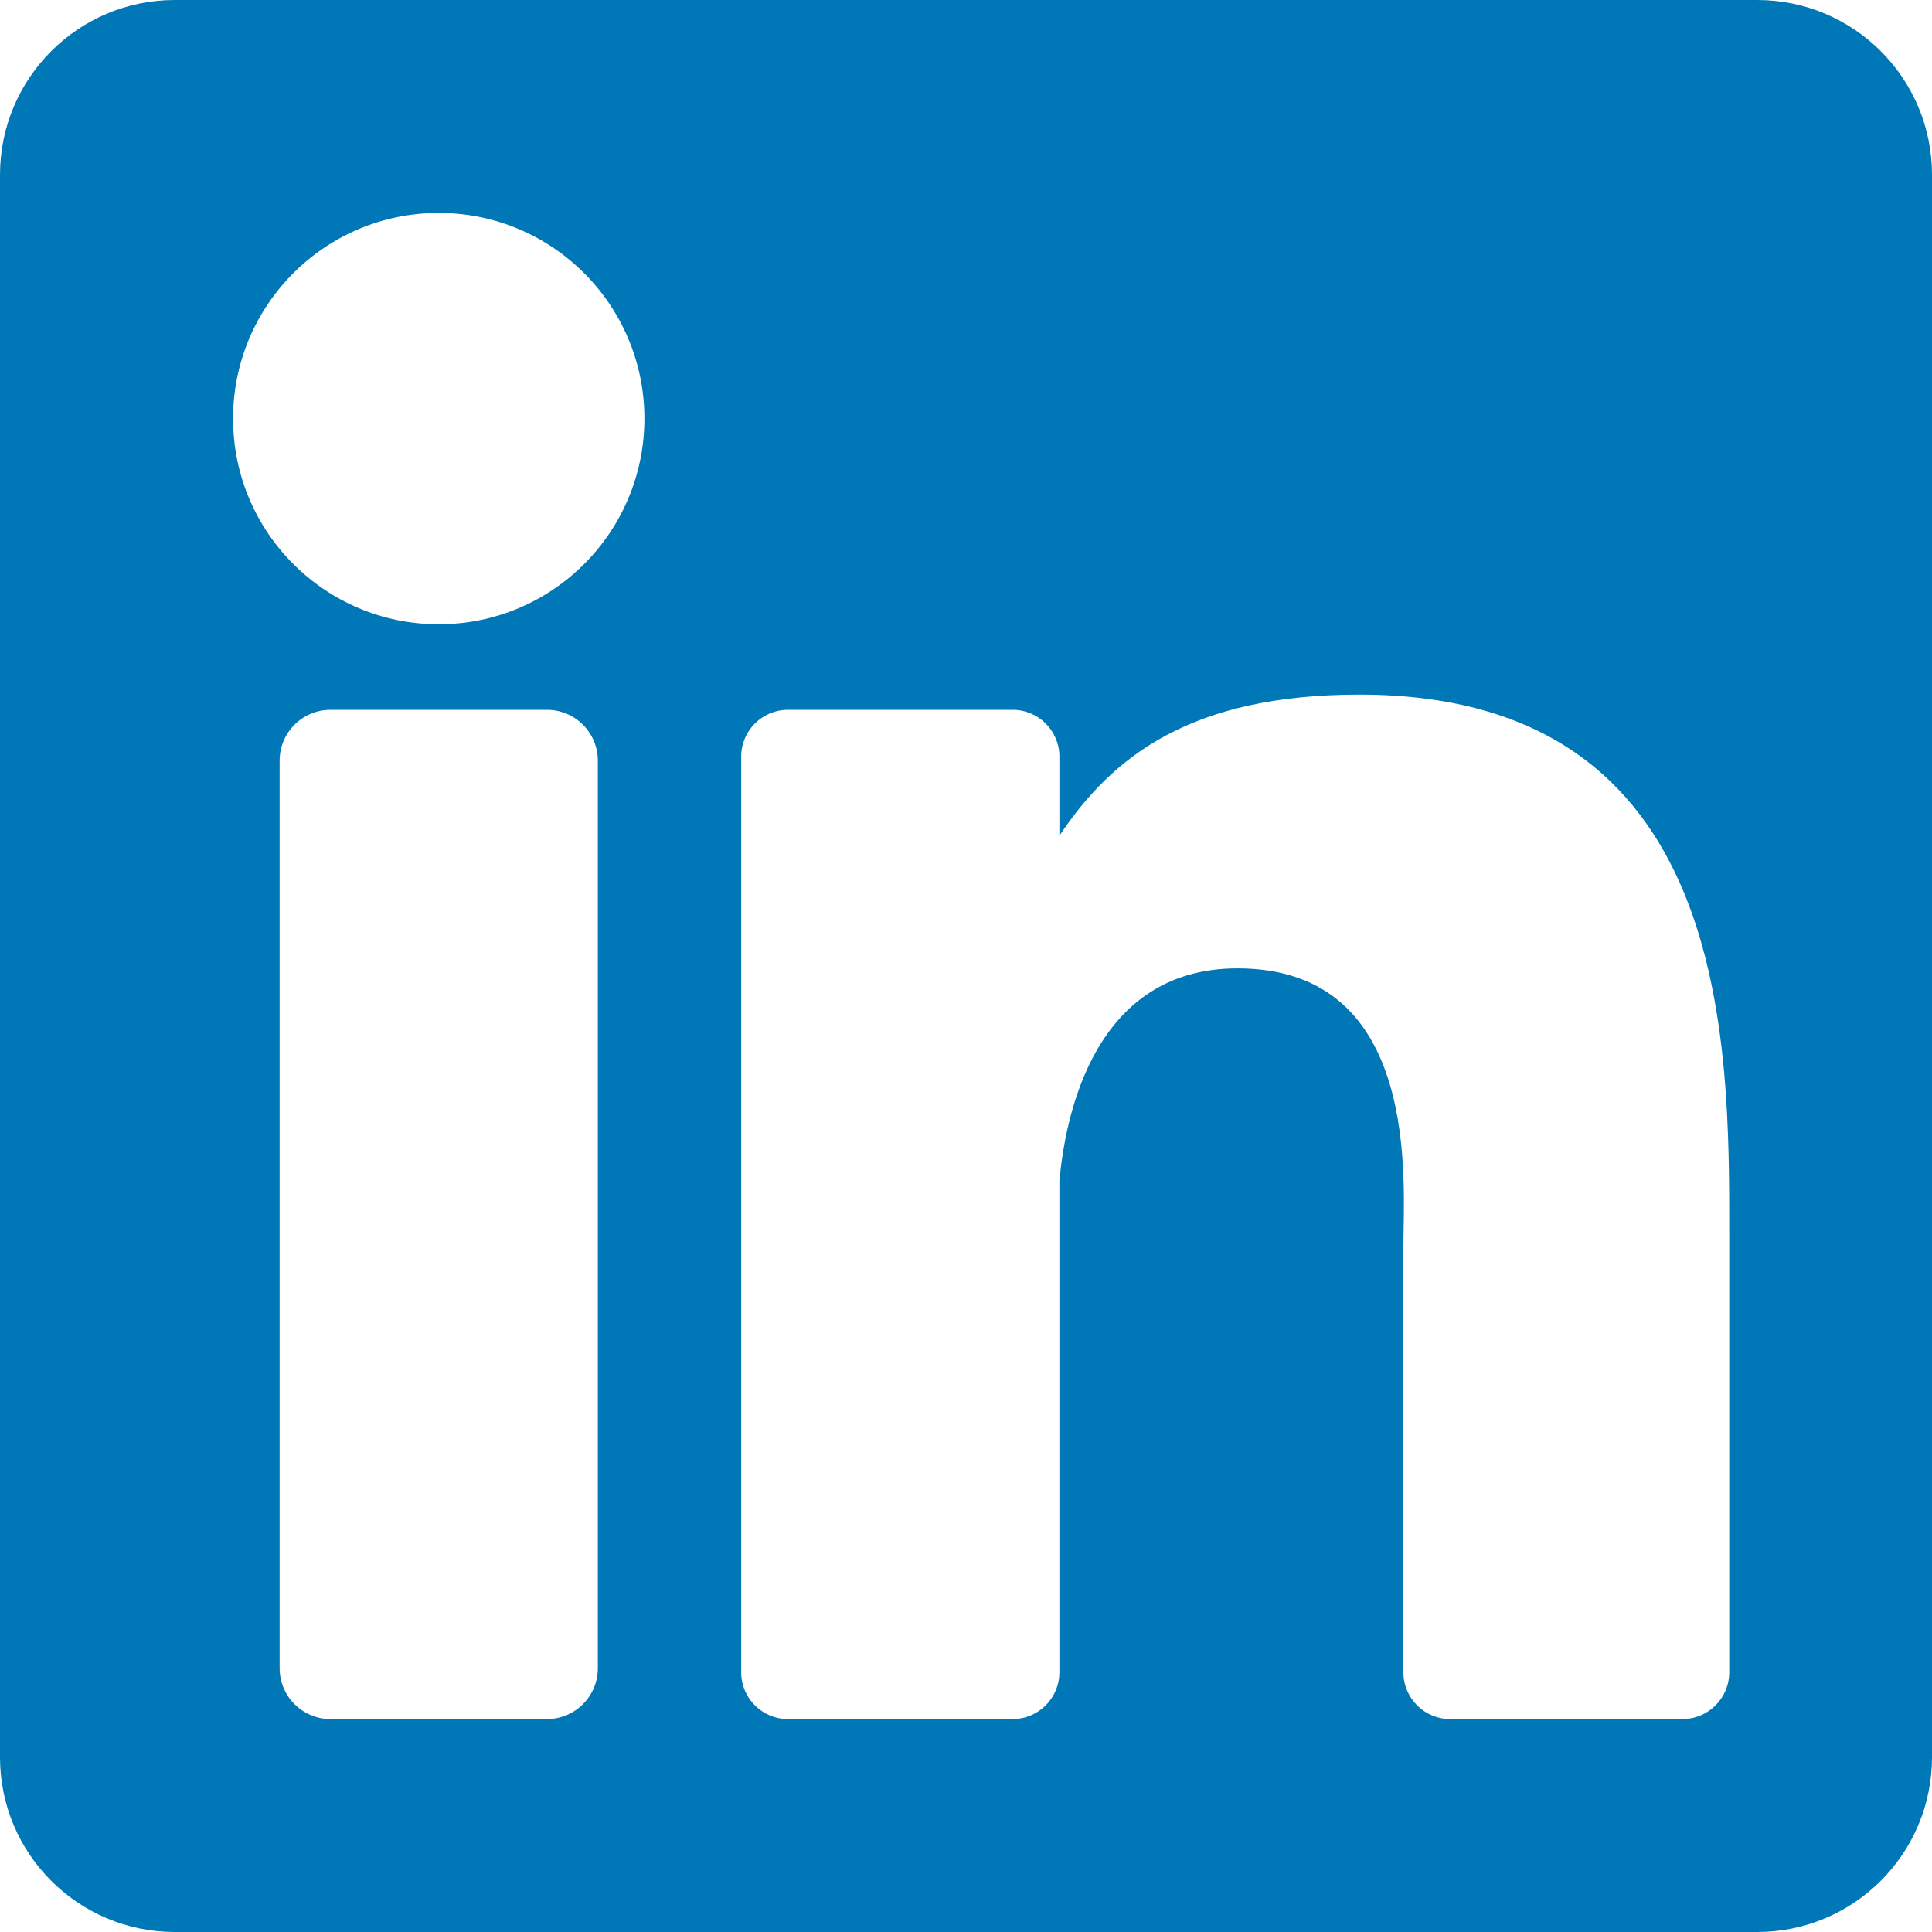
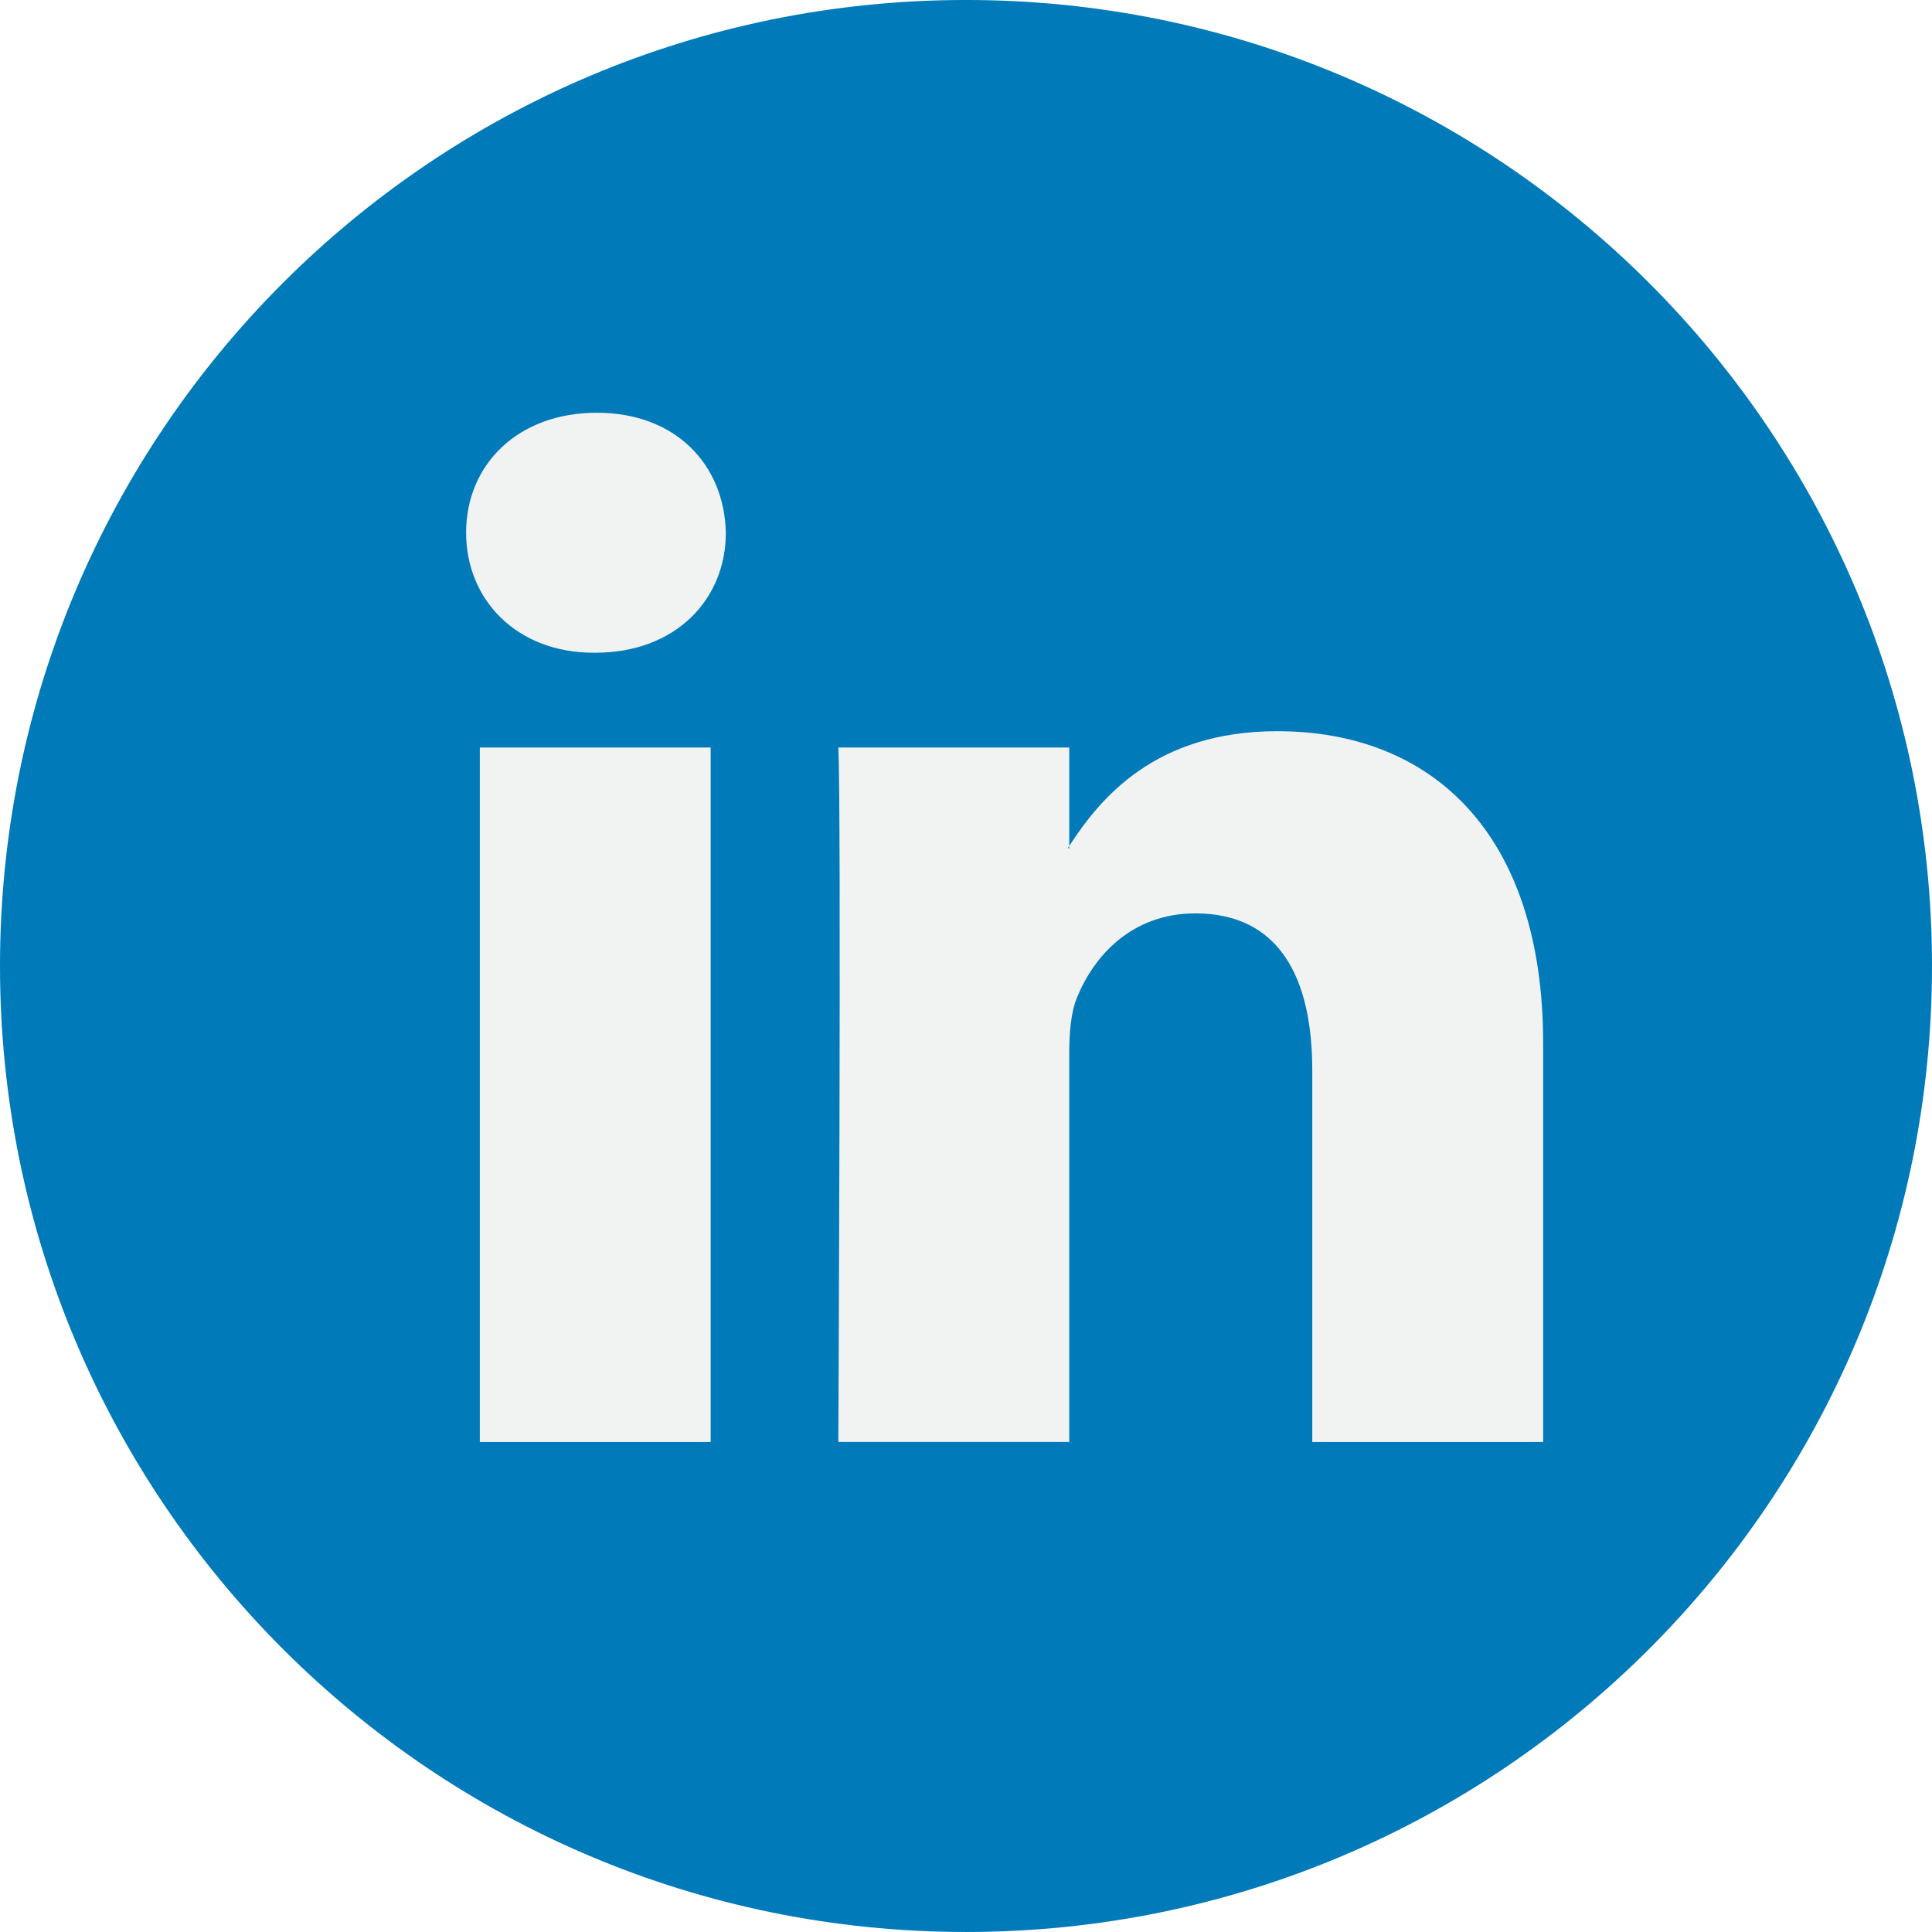
- <svg xmlns="http://www.w3.org/2000/svg" version="1.1" id="Layer_1" x="0px" y="0px" height="24" width="24" viewBox="0 0 382 382" style="enable-background:new 0 0 382 382;" xml:space="preserve">
-   <path style="fill:#0077B7;" d="M347.445,0H34.555C15.471,0,0,15.471,0,34.555v312.889C0,366.529,15.471,382,34.555,382h312.889  C366.529,382,382,366.529,382,347.444V34.555C382,15.471,366.529,0,347.445,0z M118.207,329.844c0,5.554-4.502,10.056-10.056,10.056  H65.345c-5.554,0-10.056-4.502-10.056-10.056V150.403c0-5.554,4.502-10.056,10.056-10.056h42.806  c5.554,0,10.056,4.502,10.056,10.056V329.844z M86.748,123.432c-22.459,0-40.666-18.207-40.666-40.666S64.289,42.1,86.748,42.1  s40.666,18.207,40.666,40.666S109.208,123.432,86.748,123.432z M341.91,330.654c0,5.106-4.14,9.246-9.246,9.246H286.73  c-5.106,0-9.246-4.14-9.246-9.246v-84.168c0-12.556,3.683-55.021-32.813-55.021c-28.309,0-34.051,29.066-35.204,42.11v97.079  c0,5.106-4.139,9.246-9.246,9.246h-44.426c-5.106,0-9.246-4.14-9.246-9.246V149.593c0-5.106,4.14-9.246,9.246-9.246h44.426  c5.106,0,9.246,4.14,9.246,9.246v15.655c10.497-15.753,26.097-27.912,59.312-27.912c73.552,0,73.131,68.716,73.131,106.472  L341.91,330.654L341.91,330.654z" />
+ <svg xmlns="http://www.w3.org/2000/svg" version="1.1" id="Capa_1" x="0px" y="0px" viewBox="0 0 112.196 112.196" style="enable-background:new 0 0 112.196 112.196;" xml:space="preserve">
+   <g>
+     <circle style="fill:#007AB9;" cx="56.098" cy="56.097" r="56.098" />
+     <g>
+       <path style="fill:#F1F2F2;" d="M89.616,60.611v23.128H76.207V62.161c0-5.418-1.936-9.118-6.791-9.118    c-3.705,0-5.906,2.491-6.878,4.903c-0.353,0.862-0.444,2.059-0.444,3.268v22.524H48.684c0,0,0.18-36.546,0-40.329h13.411v5.715    c-0.027,0.045-0.065,0.089-0.089,0.132h0.089v-0.132c1.782-2.742,4.96-6.662,12.085-6.662    C83.002,42.462,89.616,48.226,89.616,60.611L89.616,60.611z M34.656,23.969c-4.587,0-7.588,3.011-7.588,6.967    c0,3.872,2.914,6.97,7.412,6.97h0.087c4.677,0,7.585-3.098,7.585-6.97C42.063,26.98,39.244,23.969,34.656,23.969L34.656,23.969z     M27.865,83.739H41.27V43.409H27.865V83.739z" />
+     </g>
+   </g>
  <g>
</g>
  <g>
</g>
  <g>
</g>
  <g>
</g>
  <g>
</g>
  <g>
</g>
  <g>
</g>
  <g>
</g>
  <g>
</g>
  <g>
</g>
  <g>
</g>
  <g>
</g>
  <g>
</g>
  <g>
</g>
  <g>
</g>
</svg>
